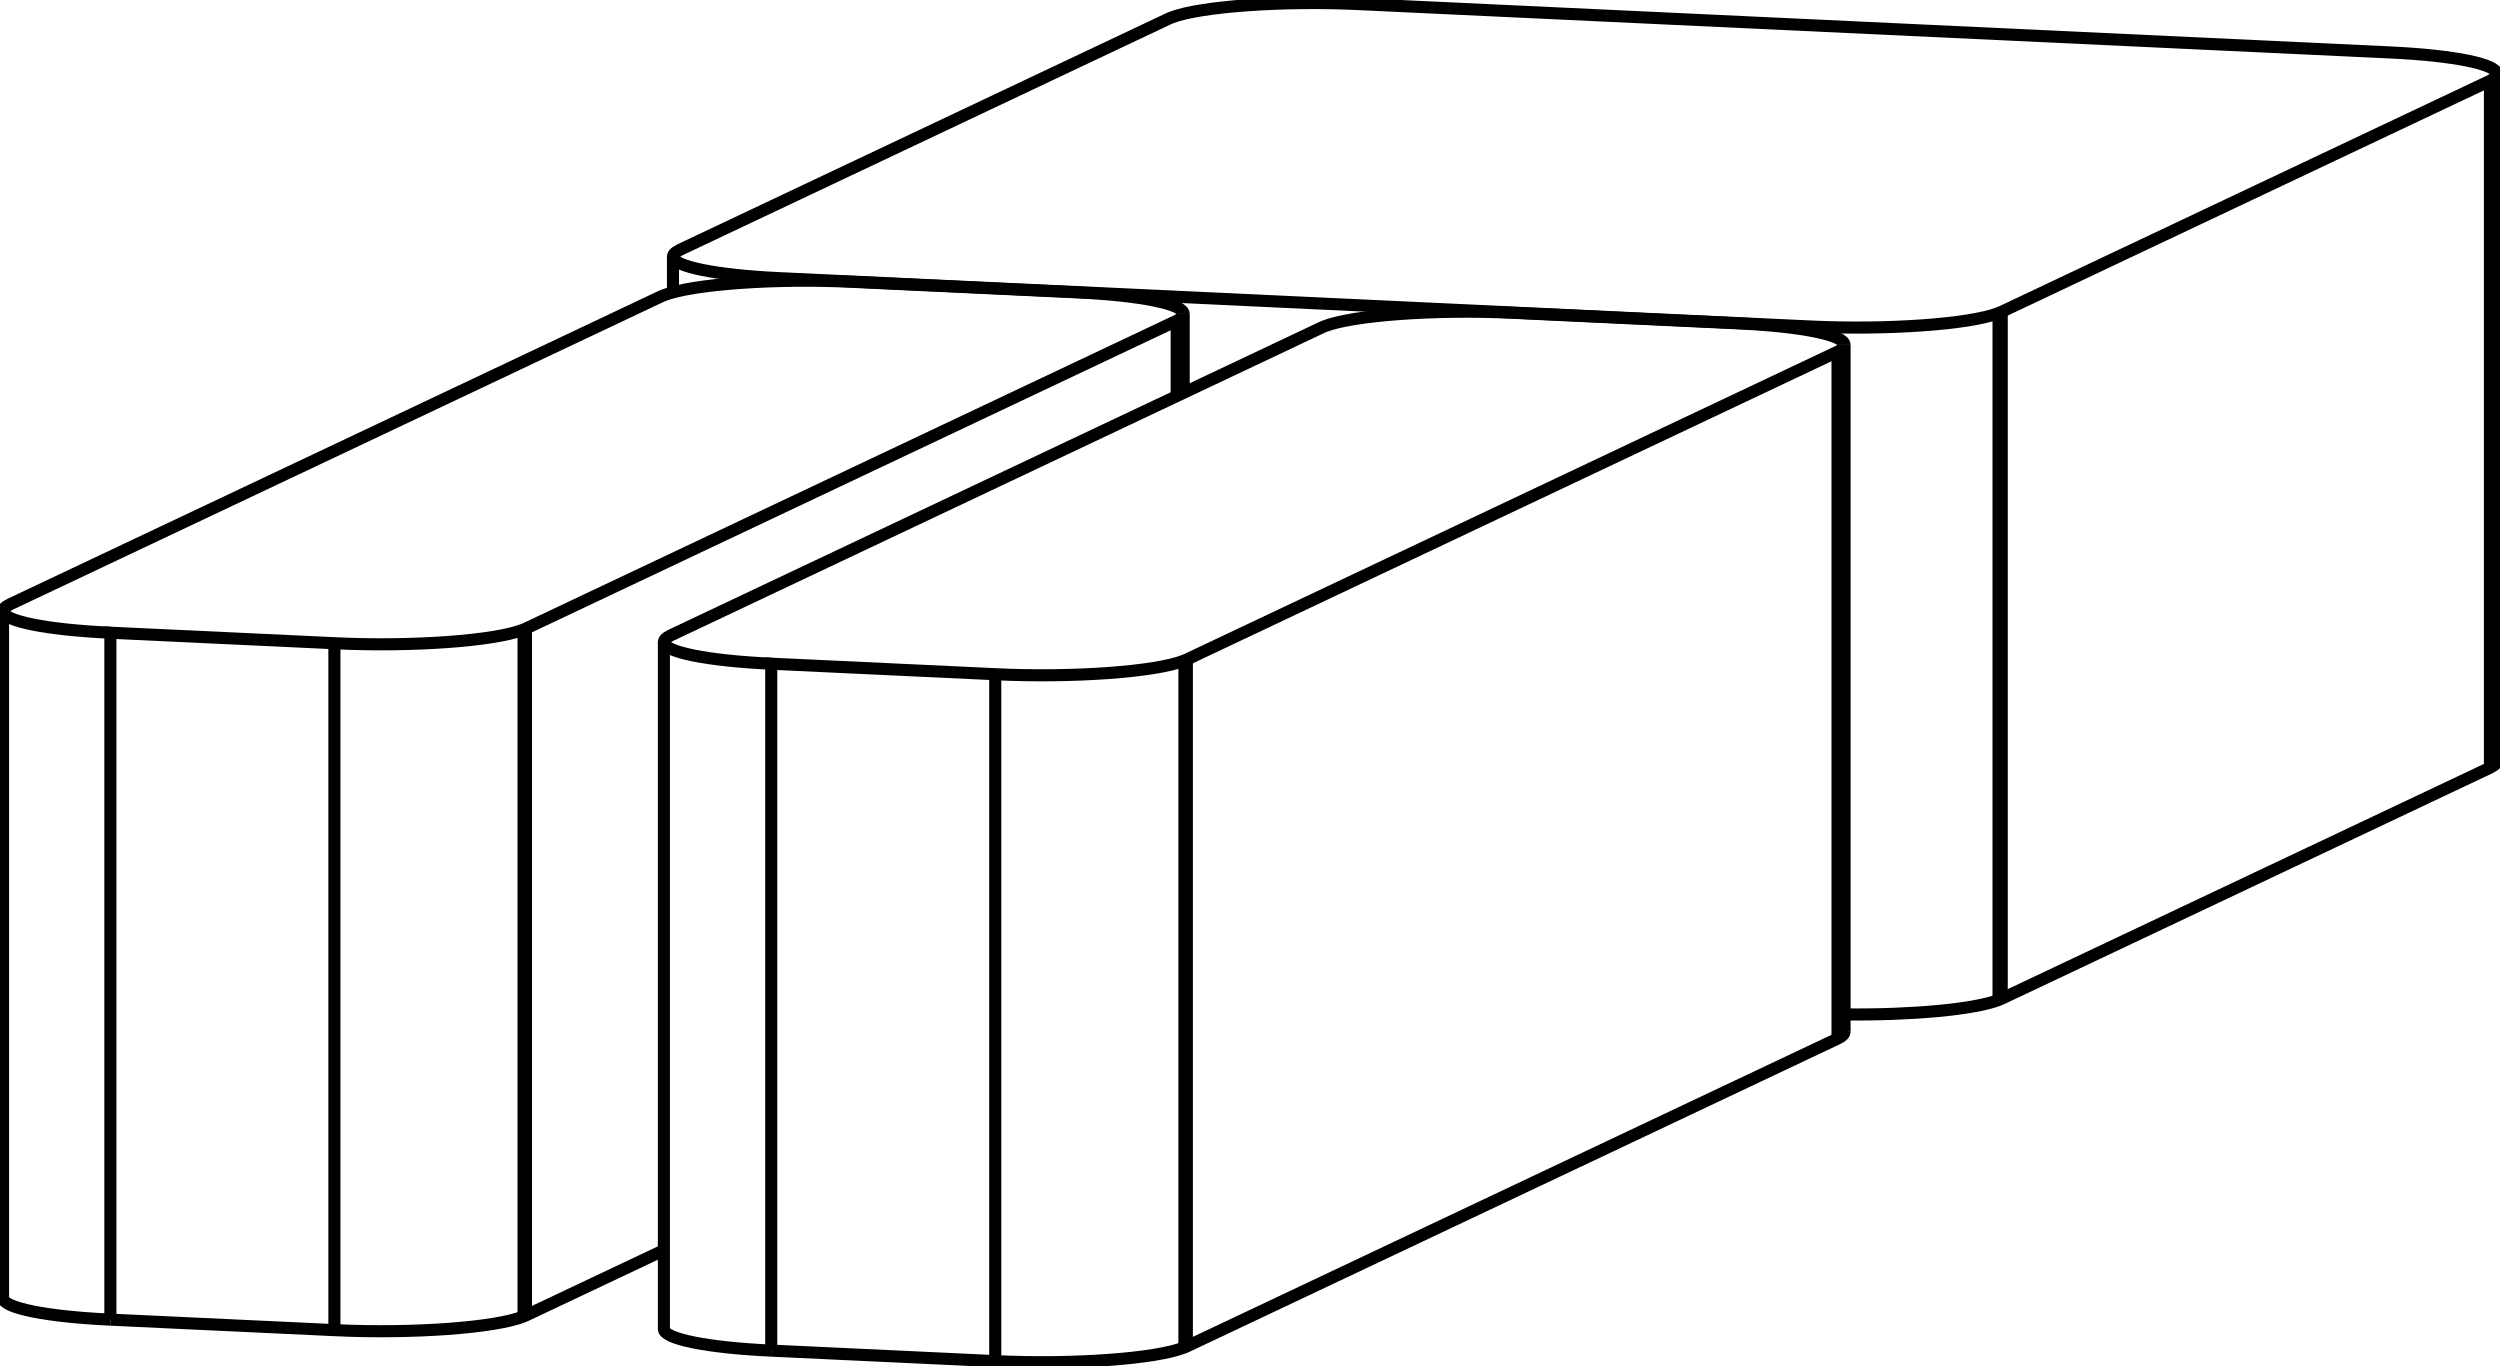
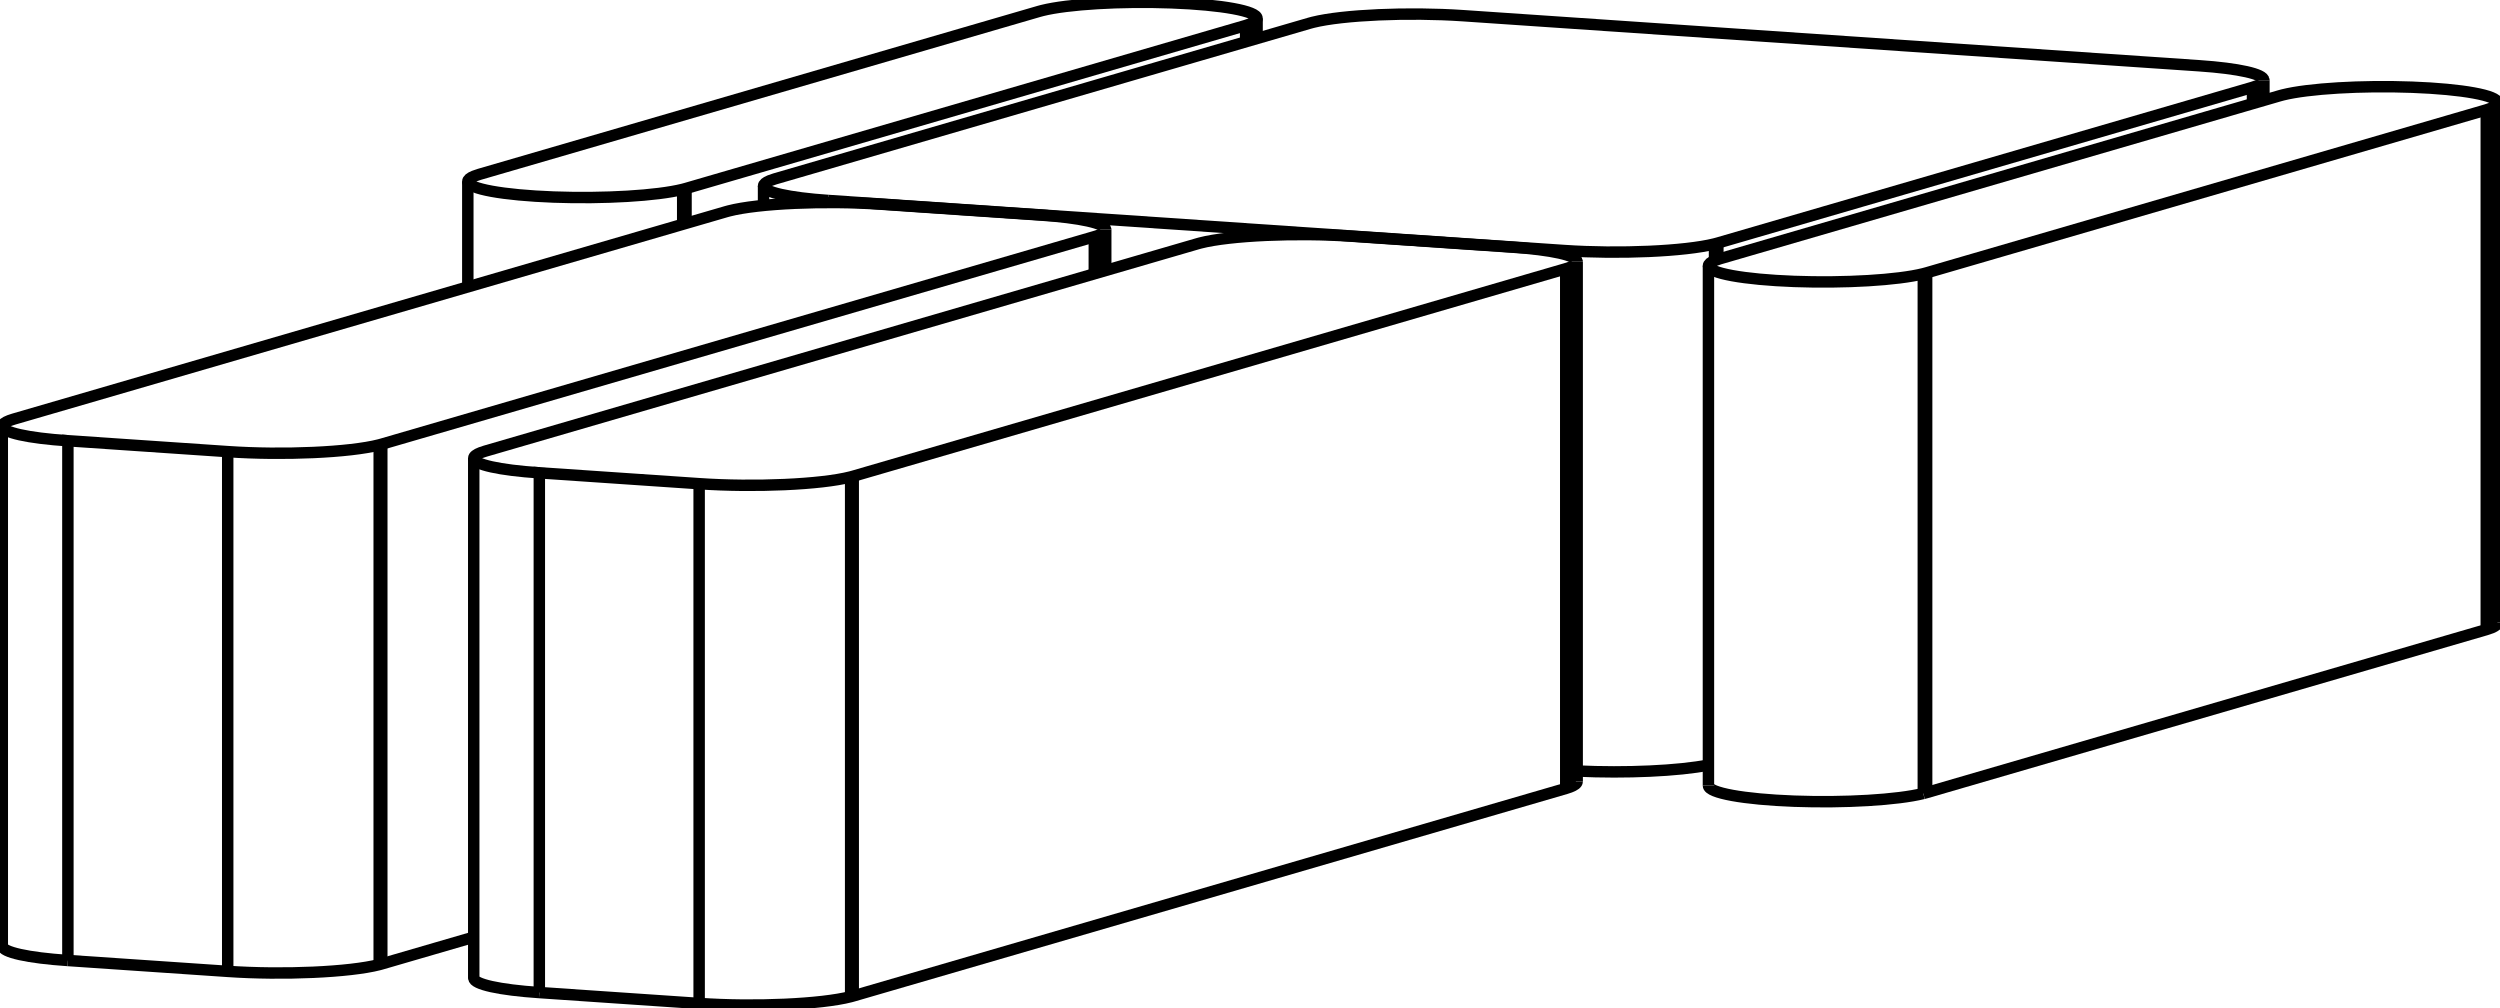
- <svg xmlns="http://www.w3.org/2000/svg" version="1.1" viewBox="-399.429 -225.198 822.703 449.279" fill="none" stroke="black" stroke-width="0.6%" vector-effect="non-scaling-stroke">
-   <path d="M -142.98 -133.662 L 196.587 -117.742 A 50 7.445 180 0 0 258.258 -122.166 L 259.295 -122.608 L 419.966 -198.596 L 421.472 -199.504 A 50 7.445 180 0 0 422.274 -200.832 A 50 7.445 180 0 0 387.29 -207.934 L 47.724 -223.855 A 50 7.445 180 0 0 -13.947 -219.431 L -14.984 -218.989 L -175.656 -143 L -177.162 -142.093 A 50 7.445 180 0 0 -177.964 -140.764 A 50 7.445 180 0 0 -142.98 -133.662 Z" />
-   <path d="M 258.258 103.885 L 258.258 -122.166" />
-   <path d="M 207.574 108.629 A 50 7.445 180 0 0 258.258 103.885 L 259.295 103.444 L 419.966 27.455 L 421.472 26.547 A 50 7.445 180 0 0 422.274 25.219" />
-   <path d="M 259.295 103.444 L 259.295 -122.608" />
-   <path d="M 419.966 27.455 L 419.966 -198.596" />
-   <path d="M 421.472 26.547 L 421.472 -199.504" />
-   <path d="M -363.106 209.068 L -363.106 -16.983 L -289.384 -13.527 A 50 7.445 180 0 0 -227.136 -18.029 L -226.338 -18.376 L -12.209 -119.647 L -10.962 -120.358 A 50 7.445 180 0 0 -9.901 -121.883 L -9.901 -95.947" />
-   <path d="M -289.384 212.525 L -289.384 -13.527" />
-   <path d="M -363.106 209.068 L -289.384 212.525 A 50 7.445 180 0 0 -227.136 208.022 L -226.338 207.675 L -180.954 186.211" />
-   <path d="M -227.136 208.022 L -227.136 -18.029" />
-   <path d="M -226.338 207.675 L -226.338 -18.376" />
-   <path d="M -12.209 -94.856 L -12.209 -119.647" />
-   <path d="M -10.962 -95.445 L -10.962 -120.358" />
-   <path d="M -9.901 -121.883 A 50 7.445 180 0 0 -45.224 -129.001 L -118.946 -132.457 A 50 7.445 180 0 0 -181.194 -127.955 L -181.992 -127.608 L -396.121 -26.337 L -397.367 -25.627 A 50 7.445 180 0 0 -398.429 -24.101 L -398.429 201.951 A 50 7.445 180 0 0 -363.106 209.068" />
-   <path d="M -398.429 -24.101 A 50 7.445 180 0 0 -363.106 -16.983" />
-   <path d="M -145.631 219.264 L -145.631 -6.787 L -71.909 -3.33 A 50 7.445 180 0 0 -9.661 -7.833 L -8.862 -8.18 L 205.266 -109.451 L 206.513 -110.161 A 50 7.445 180 0 0 207.574 -111.687 L 207.574 114.364" />
-   <path d="M -71.909 222.721 L -71.909 -3.33" />
-   <path d="M -145.631 219.264 L -71.909 222.721 A 50 7.445 180 0 0 -9.661 218.218 L -8.862 217.871 L 205.266 116.6 L 206.513 115.89 A 50 7.445 180 0 0 207.574 114.364" />
-   <path d="M -9.661 218.218 L -9.661 -7.833" />
-   <path d="M -8.862 217.871 L -8.862 -8.18" />
-   <path d="M 205.266 116.6 L 205.266 -109.451" />
-   <path d="M 206.513 115.89 L 206.513 -110.161" />
-   <path d="M 207.574 -111.687 A 50 7.445 180 0 0 172.252 -118.805 L 98.529 -122.261 A 50 7.445 180 0 0 36.281 -117.759 L 35.483 -117.411 L -178.646 -16.14 L -179.892 -15.43 A 50 7.445 180 0 0 -180.954 -13.904 L -180.954 212.147 A 50 7.445 180 0 0 -145.631 219.264" />
-   <path d="M -180.954 -13.904 A 50 7.445 180 0 0 -145.631 -6.787" />
-   <path d="M -142.98 -132.704 L -142.98 -133.662" />
-   <path d="M 196.587 -116.344 L 196.587 -117.742" />
-   <path d="M 422.274 -200.832 L 422.274 25.219" />
-   <path d="M -177.964 -140.764 L -177.964 -128.999" />
+ <svg xmlns="http://www.w3.org/2000/svg" version="1.1" viewBox="-482.149 -222.659 1088.601 438.661" fill="none" stroke="black" stroke-width="0.6%" vector-effect="non-scaling-stroke">
+   <path d="M -184.881 -124.98 L -184.881 -140.212 L -183.426 -140.604 L 60.252 -211.561 L 62.624 -212.379 A 50 7.037 180 0 0 65.234 -214.623 A 50 7.037 180 0 0 -28.329 -218.077 L -29.784 -217.685 L -273.463 -146.728 L -275.834 -145.91 A 50 7.037 180 0 0 -278.444 -143.666 A 50 7.037 180 0 0 -184.881 -140.212" />
+   <path d="M -183.426 -125.404 L -183.426 -140.604" />
+   <path d="M 60.252 -204.446 L 60.252 -211.561" />
+   <path d="M 62.624 -205.137 L 62.624 -212.379" />
+   <path d="M 355.336 122.855 L 355.336 -103.47 L 356.791 -103.862 L 600.47 -174.819 L 602.842 -175.637 A 50 7.037 180 0 0 605.452 -177.88 A 50 7.037 180 0 0 511.888 -181.334 L 510.433 -180.942 L 266.755 -109.985 L 264.383 -109.167 A 50 7.037 180 0 0 261.773 -106.923 A 50 7.037 180 0 0 355.336 -103.47" />
+   <path d="M 356.791 122.463 L 356.791 -103.862" />
+   <path d="M 355.336 122.855 L 356.791 122.463 L 600.47 51.506 L 602.842 50.688 A 50 7.037 180 0 0 605.452 48.445" />
+   <path d="M 600.47 51.506 L 600.47 -174.819" />
+   <path d="M 602.842 50.688 L 602.842 -175.637" />
+   <path d="M 261.773 119.401 A 50 7.037 180 0 0 355.336 122.855" />
+   <path d="M -121.429 -135.371 L 199.101 -113.571 A 50 7.037 180 0 0 264.421 -116.453 L 265.876 -116.844 L 498.676 -184.634 L 501.047 -185.452 A 50 7.037 180 0 0 503.657 -187.696 L 503.657 -178.969" />
+   <path d="M 264.421 -109.18 L 264.421 -116.453" />
+   <path d="M 204.617 113.074 A 50 7.037 180 0 0 261.773 110.463" />
+   <path d="M 265.876 -109.682 L 265.876 -116.844" />
+   <path d="M 498.676 -177.518 L 498.676 -184.634" />
+   <path d="M 501.047 -178.209 L 501.047 -185.452" />
+   <path d="M 503.657 -187.696 A 50 7.037 180 0 0 475.414 -194.031 L 154.885 -215.832 A 50 7.037 180 0 0 89.565 -212.95 L 88.11 -212.558 L -144.69 -144.769 L -147.062 -143.951 A 50 7.037 180 0 0 -149.672 -141.707 L -149.672 -133.196" />
+   <path d="M -149.672 -141.707 A 50 7.037 180 0 0 -121.429 -135.371" />
+   <path d="M -452.586 195.584 L -452.586 -30.741 L -382.997 -26.008 A 50 7.037 180 0 0 -317.03 -28.951 L -315.902 -29.26 L -5.648 -119.603 L -3.724 -120.242 A 50 7.037 180 0 0 -0.666 -122.665 L -0.666 -104.883" />
+   <path d="M -382.997 200.317 L -382.997 -26.008" />
+   <path d="M -452.586 195.584 L -382.997 200.317 A 50 7.037 180 0 0 -317.03 197.374 L -315.902 197.065 L -275.866 185.407" />
+   <path d="M -317.03 197.374 L -317.03 -28.951" />
+   <path d="M -315.902 197.065 L -315.902 -29.26" />
+   <path d="M -5.648 -103.433 L -5.648 -119.603" />
+   <path d="M -3.724 -103.993 L -3.724 -120.242" />
+   <path d="M -0.666 -122.665 A 50 7.037 180 0 0 -29.229 -129.022 L -98.818 -133.755 A 50 7.037 180 0 0 -164.785 -130.812 L -165.912 -130.504 L -476.167 -40.16 L -478.09 -39.522 A 50 7.037 180 0 0 -481.149 -37.098 L -481.149 189.227 A 50 7.037 180 0 0 -452.586 195.584" />
+   <path d="M -481.149 -37.098 A 50 7.037 180 0 0 -452.586 -30.741" />
+   <path d="M -247.303 209.546 L -247.303 -16.779 L -177.714 -12.046 A 50 7.037 180 0 0 -111.747 -14.989 L -110.62 -15.298 L 199.635 -105.641 L 201.558 -106.28 A 50 7.037 180 0 0 204.617 -108.703 L 204.617 117.622" />
+   <path d="M -177.714 214.279 L -177.714 -12.046" />
+   <path d="M -247.303 209.546 L -177.714 214.279 A 50 7.037 180 0 0 -111.747 211.336 L -110.62 211.027 L 199.635 120.684 L 201.558 120.045 A 50 7.037 180 0 0 204.617 117.622" />
+   <path d="M -111.747 211.336 L -111.747 -14.989" />
+   <path d="M -110.62 211.027 L -110.62 -15.298" />
+   <path d="M 199.635 120.684 L 199.635 -105.641" />
+   <path d="M 201.558 120.045 L 201.558 -106.28" />
+   <path d="M 204.617 -108.703 A 50 7.037 180 0 0 176.054 -115.06 L 106.465 -119.793 A 50 7.037 180 0 0 40.498 -116.85 L 39.37 -116.541 L -270.884 -26.198 L -272.808 -25.559 A 50 7.037 180 0 0 -275.866 -23.136 L -275.866 203.189 A 50 7.037 180 0 0 -247.303 209.546" />
+   <path d="M -275.866 -23.136 A 50 7.037 180 0 0 -247.303 -16.779" />
+   <path d="M -121.429 -134.478 L -121.429 -135.371" />
+   <path d="M 199.101 -111.916 L 199.101 -113.571" />
+   <path d="M 65.234 -214.623 L 65.234 -205.897" />
+   <path d="M -278.444 -143.666 L -278.444 -97.735" />
+   <path d="M 605.452 -177.88 L 605.452 48.445" />
+   <path d="M 261.773 -106.923 L 261.773 119.401" />
</svg>
